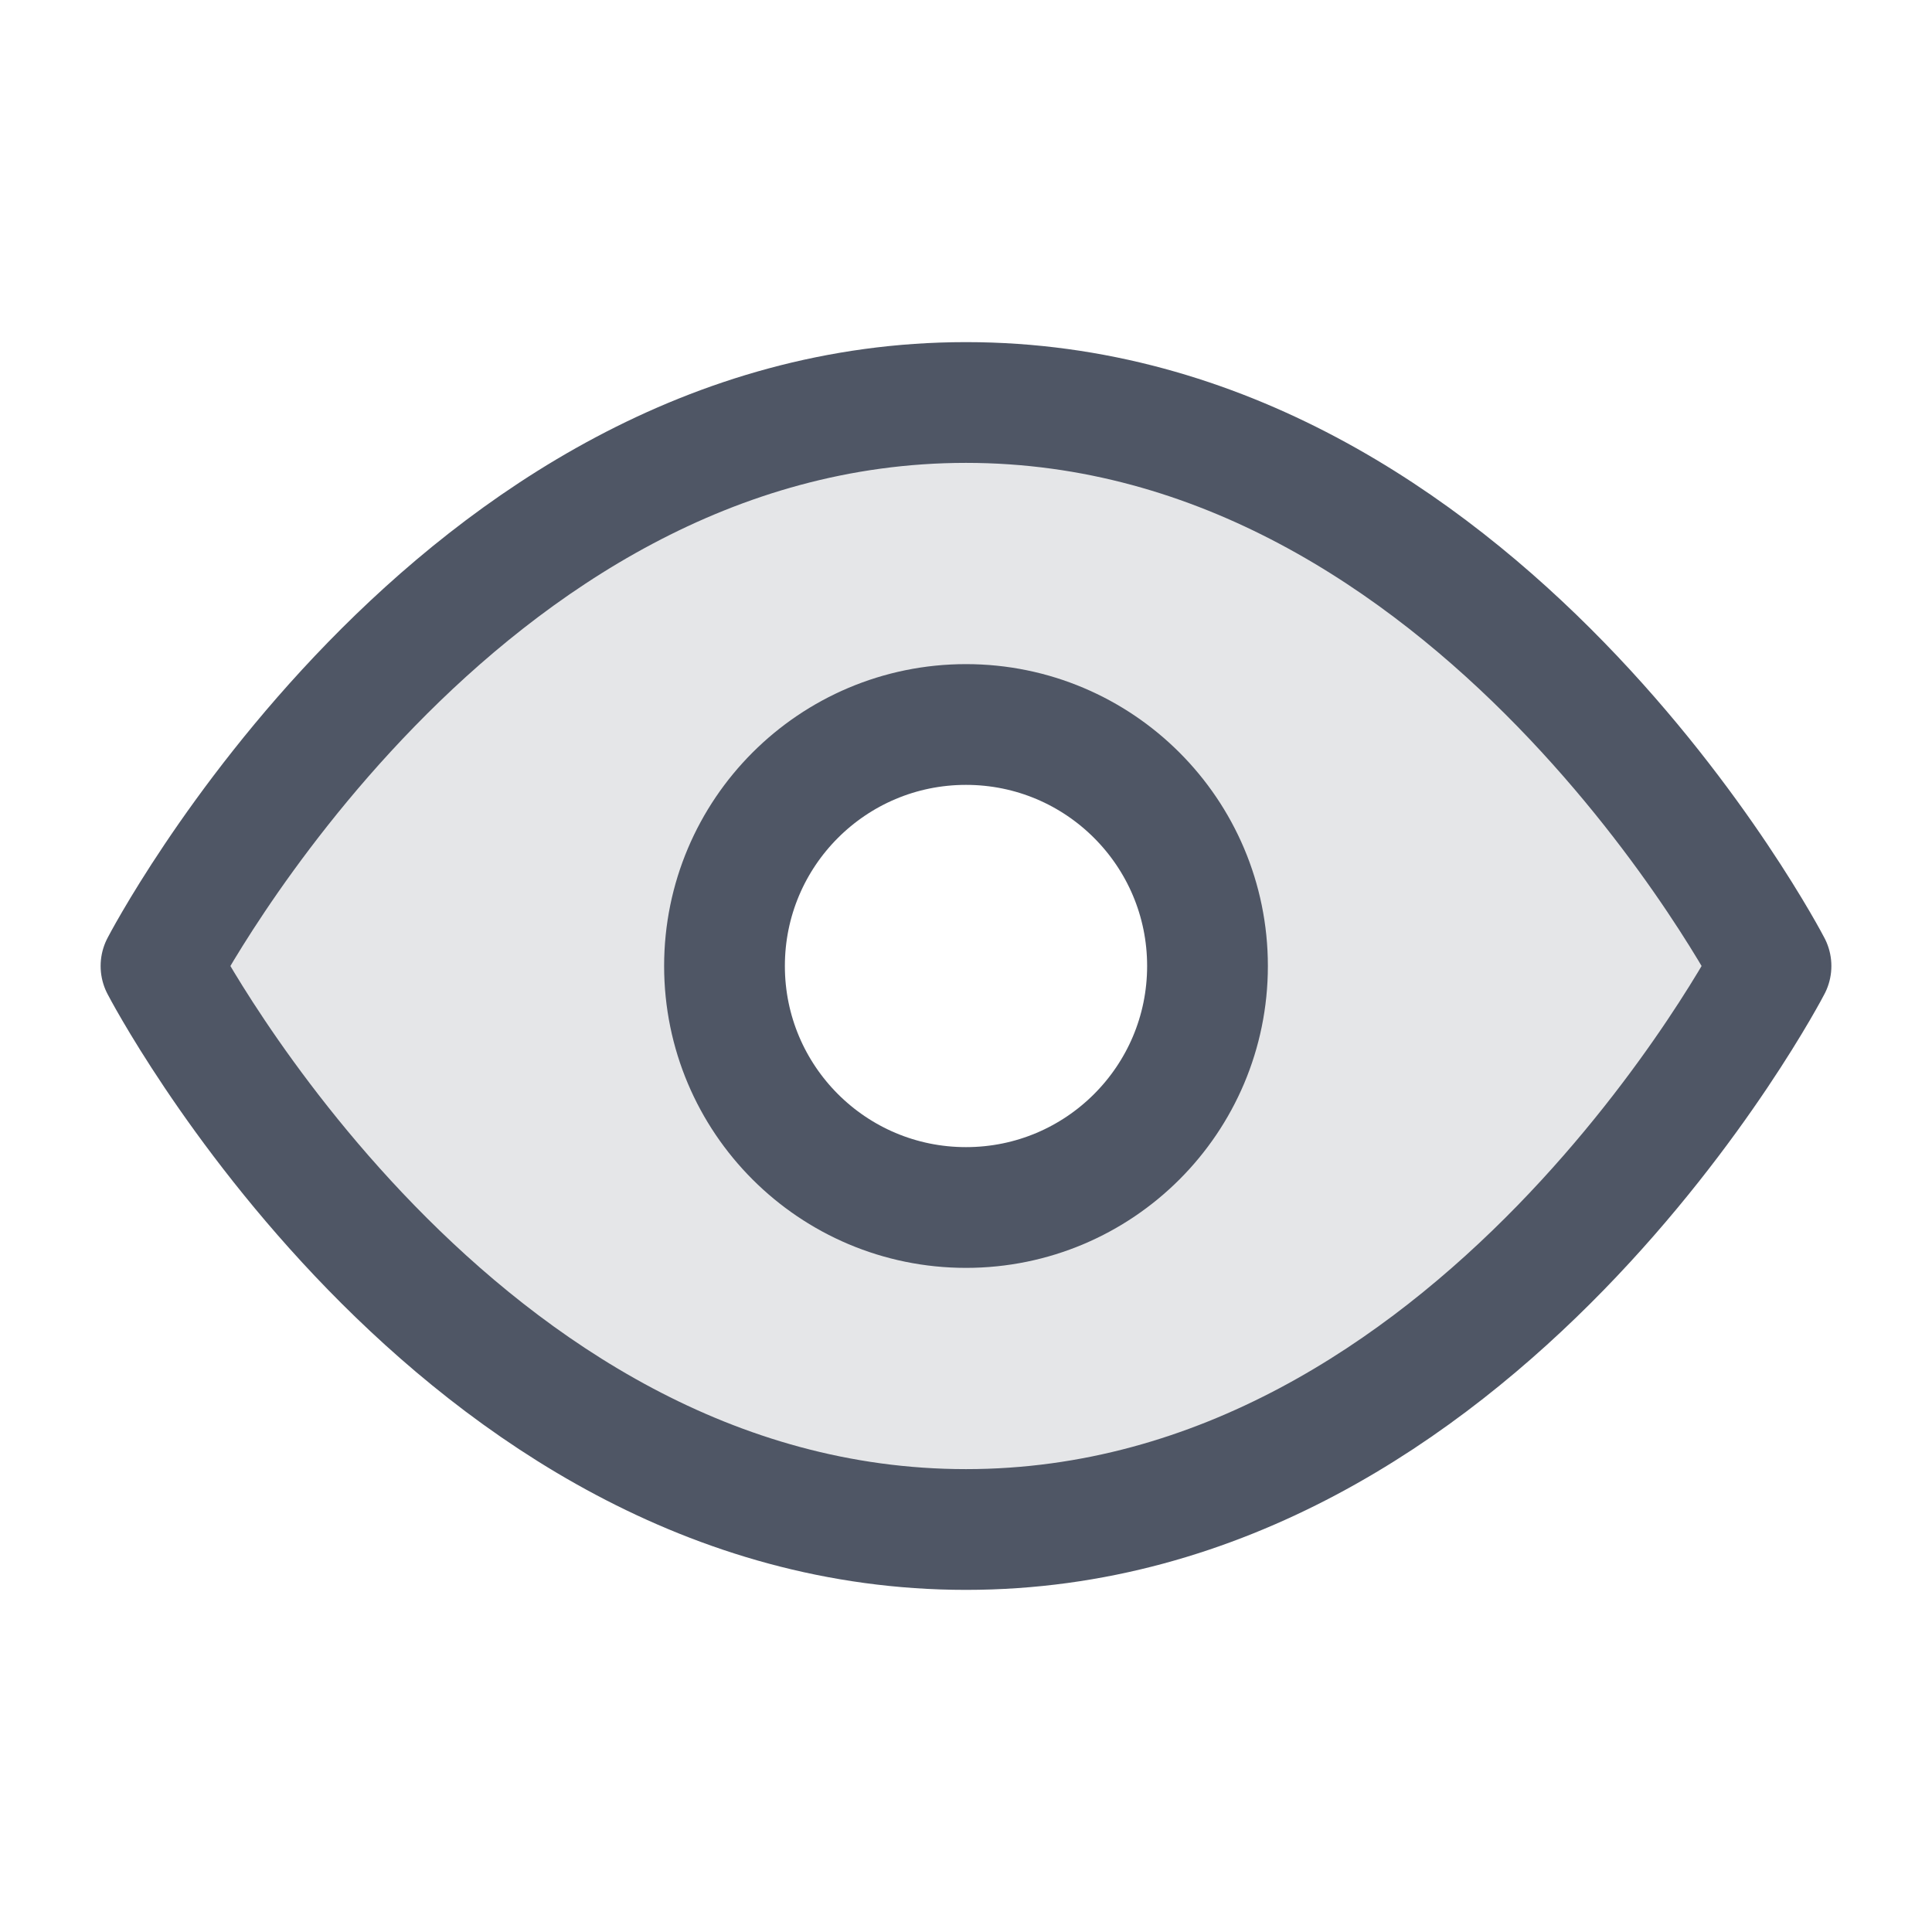
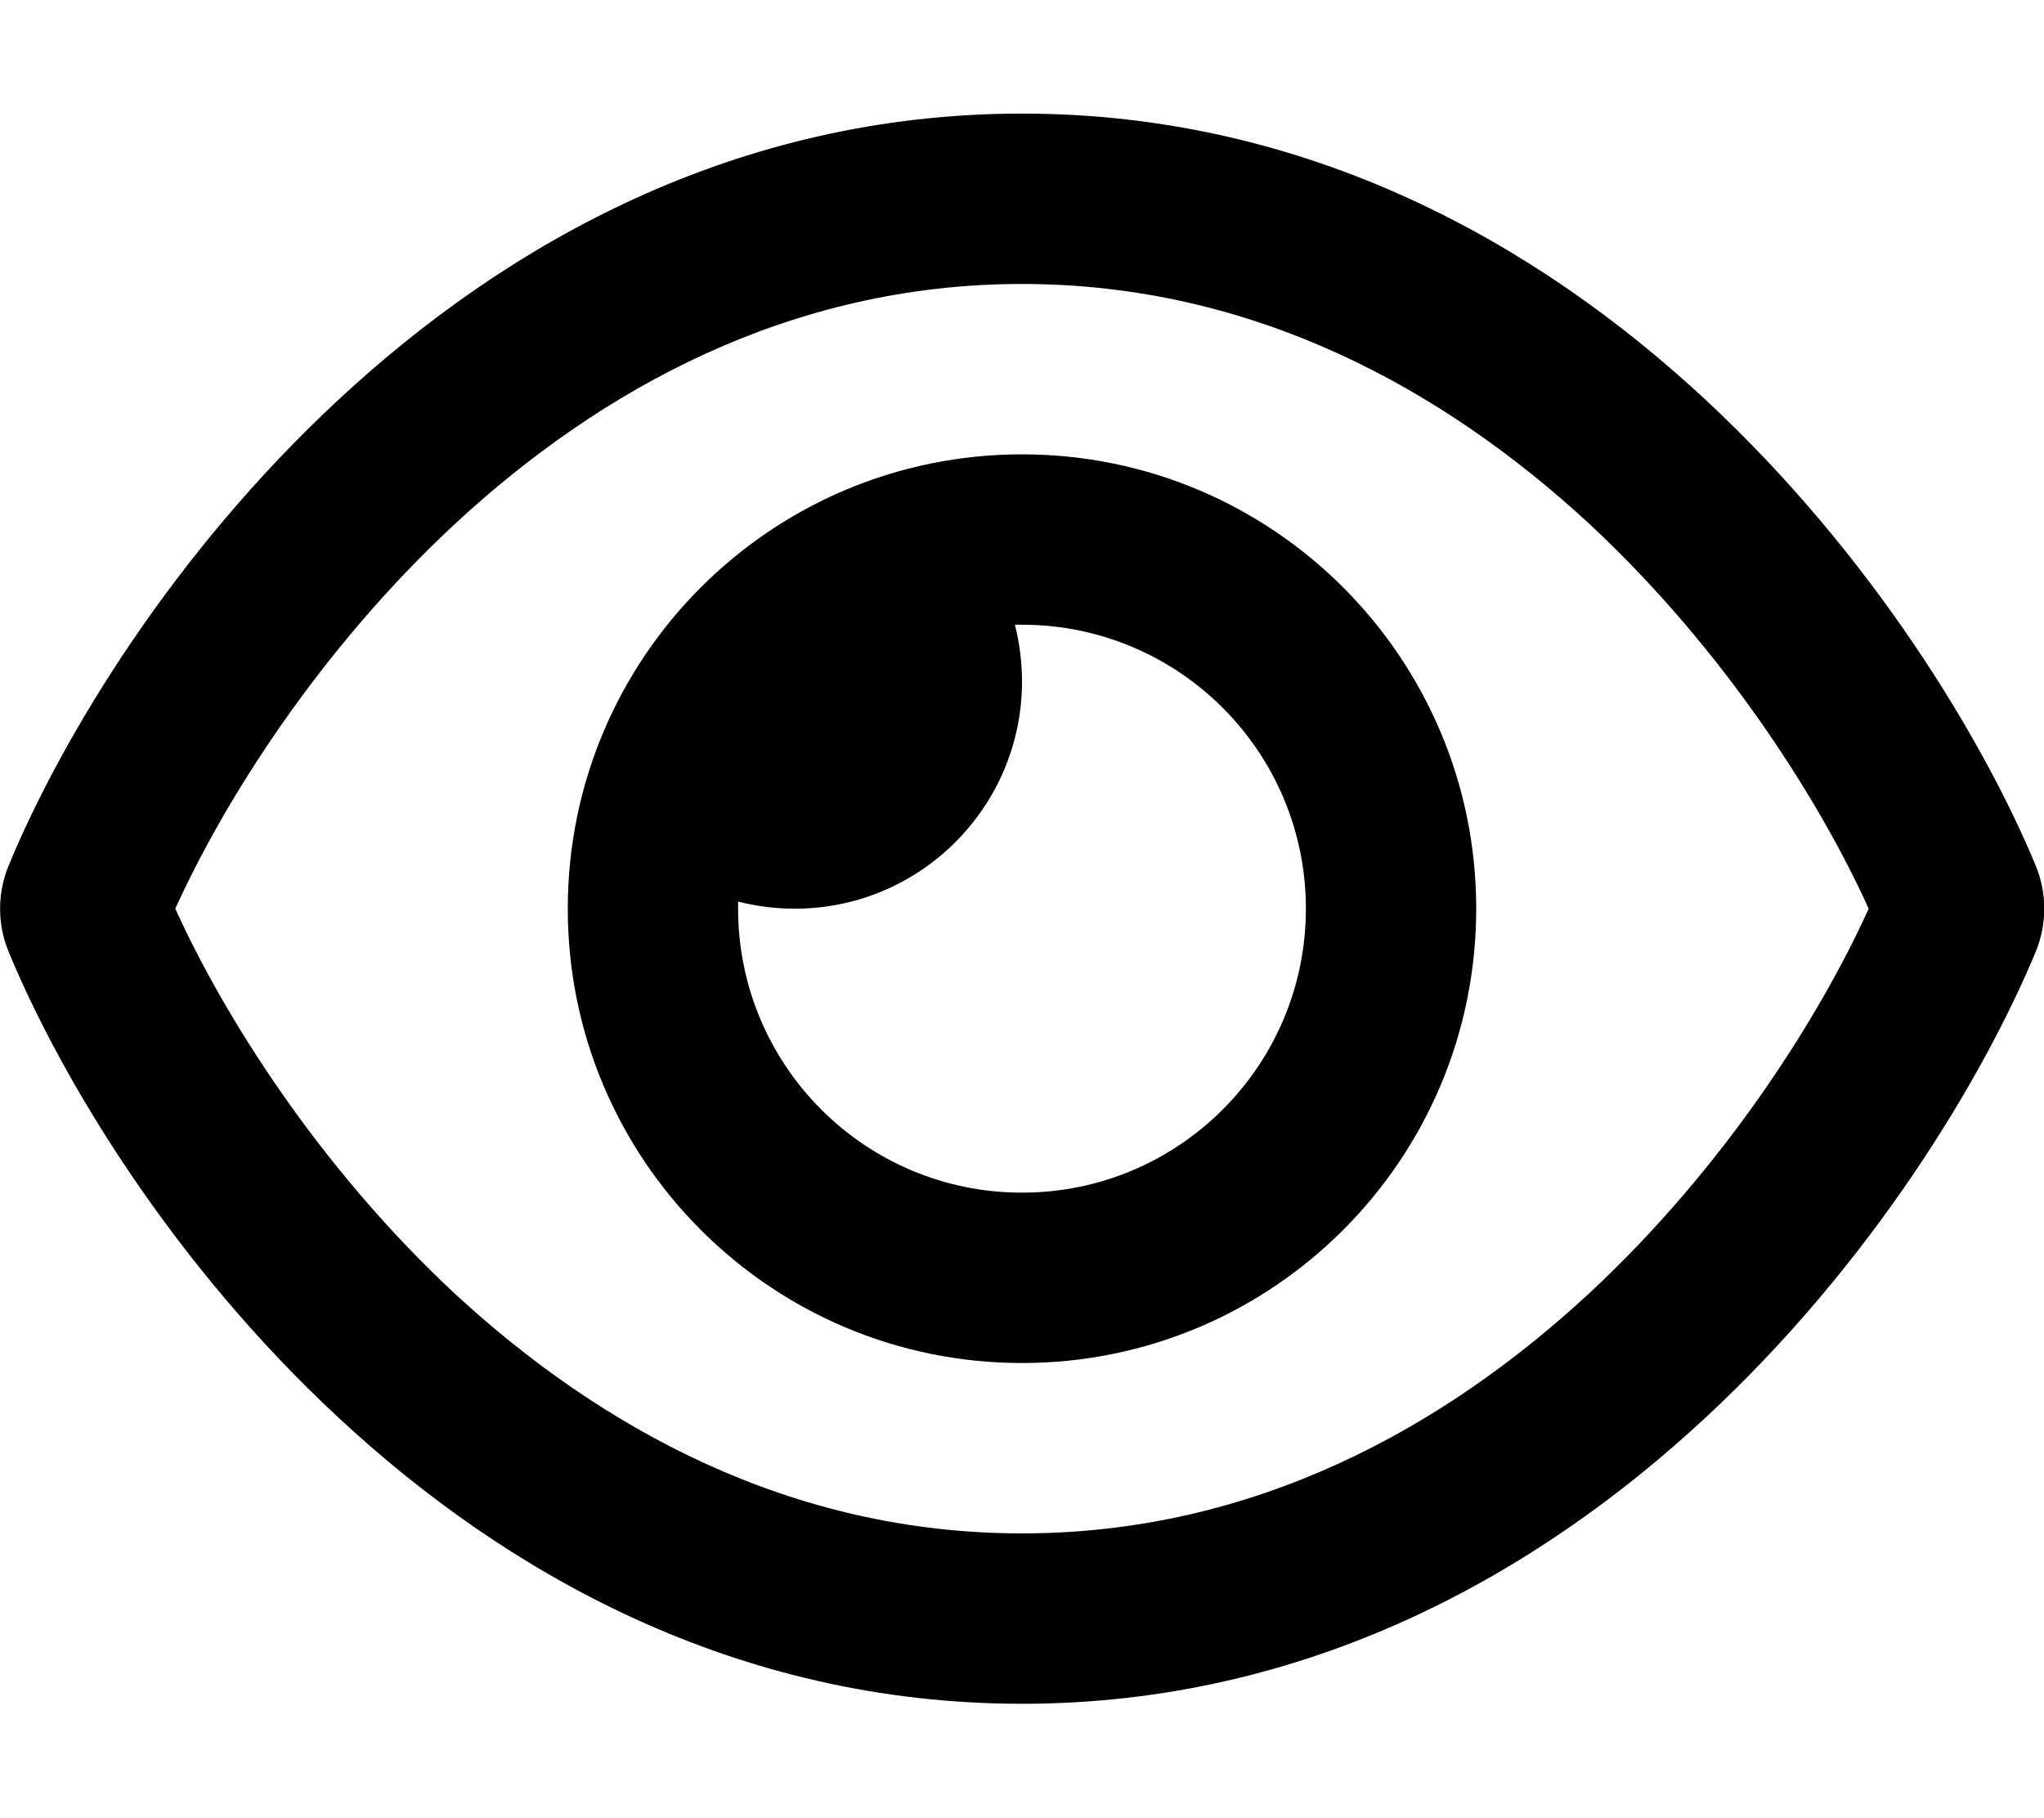
- <svg xmlns="http://www.w3.org/2000/svg" width="800px" height="800px" viewBox="0 0 24 24" fill="none">
-   <g id="SVGRepo_bgCarrier" stroke-width="0" />
-   <g id="SVGRepo_tracerCarrier" stroke-linecap="round" stroke-linejoin="round" />
-   <g id="SVGRepo_iconCarrier">
-     <path opacity="0.15" fill-rule="evenodd" clip-rule="evenodd" d="M12 5C5.636 5 2 12 2 12C2 12 5.636 19 12 19C18.364 19 22 12 22 12C22 12 18.364 5 12 5ZM15 12C15 13.657 13.657 15 12 15C10.343 15 9 13.657 9 12C9 10.343 10.343 9 12 9C13.657 9 15 10.343 15 12Z" fill="#4F5665" />
-     <path d="M12 5C5.636 5 2 12 2 12C2 12 5.636 19 12 19C18.364 19 22 12 22 12C22 12 18.364 5 12 5Z" stroke="#4F5665" stroke-width="1.5" stroke-linecap="round" stroke-linejoin="round" />
-     <path d="M12 15C13.657 15 15 13.657 15 12C15 10.343 13.657 9 12 9C10.343 9 9 10.343 9 12C9 13.657 10.343 15 12 15Z" stroke="#4F5665" stroke-width="1.5" stroke-linecap="round" stroke-linejoin="round" />
-   </g>
+ <svg xmlns="http://www.w3.org/2000/svg" viewBox="0 0 576 512">
+   <path d="M288 80c-65.2 0-118.8 29.6-159.9 67.7C89.6 183.5 63 226 49.4 256c13.6 30 40.2 72.5 78.6 108.3C169.2 402.4 222.8 432 288 432s118.8-29.6 159.9-67.7C486.4 328.5 513 286 526.6 256c-13.6-30-40.2-72.5-78.6-108.3C406.8 109.6 353.2 80 288 80zM95.4 112.6C142.5 68.8 207.2 32 288 32s145.5 36.8 192.6 80.6c46.8 43.5 78.1 95.4 93 131.1c3.3 7.9 3.3 16.7 0 24.6c-14.9 35.7-46.2 87.7-93 131.1C433.5 443.2 368.8 480 288 480s-145.5-36.8-192.6-80.6C48.6 356 17.3 304 2.5 268.3c-3.3-7.9-3.3-16.7 0-24.6C17.3 208 48.6 156 95.4 112.6zM288 336c44.2 0 80-35.8 80-80s-35.8-80-80-80c-.7 0-1.3 0-2 0c1.3 5.1 2 10.5 2 16c0 35.3-28.7 64-64 64c-5.5 0-10.9-.7-16-2c0 .7 0 1.3 0 2c0 44.2 35.8 80 80 80zm0-208a128 128 0 1 1 0 256 128 128 0 1 1 0-256z" />
</svg>
